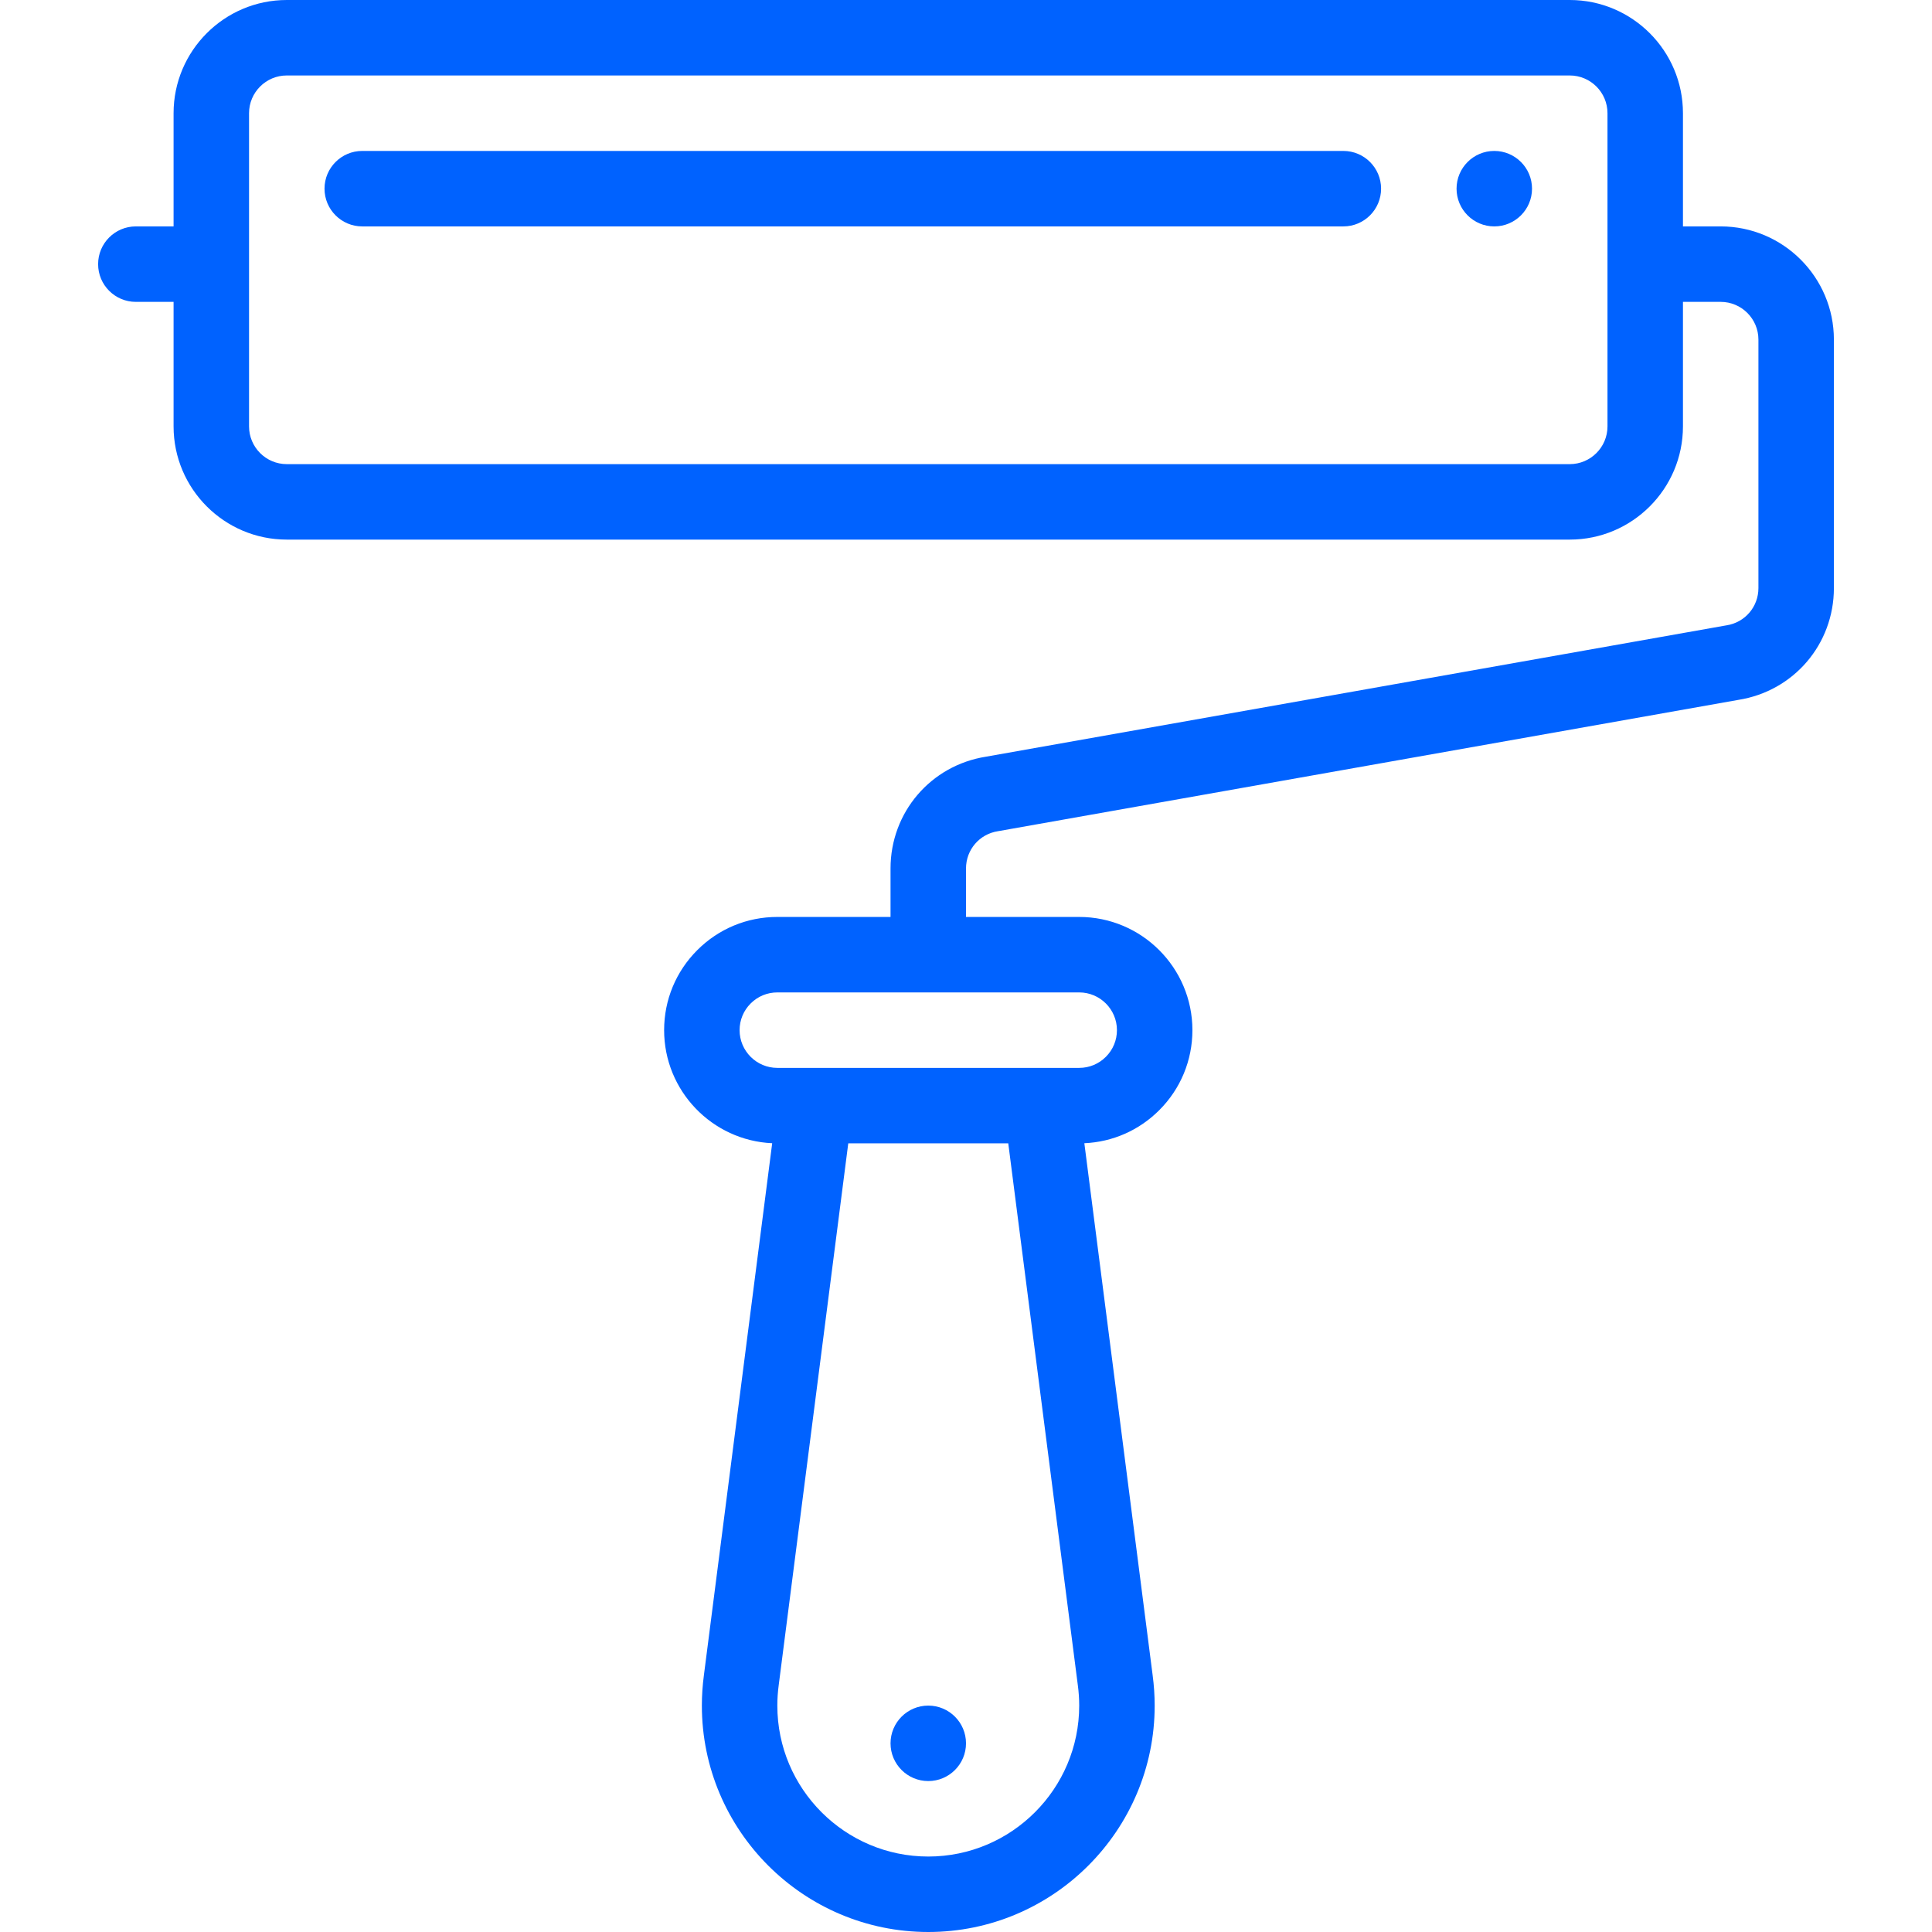
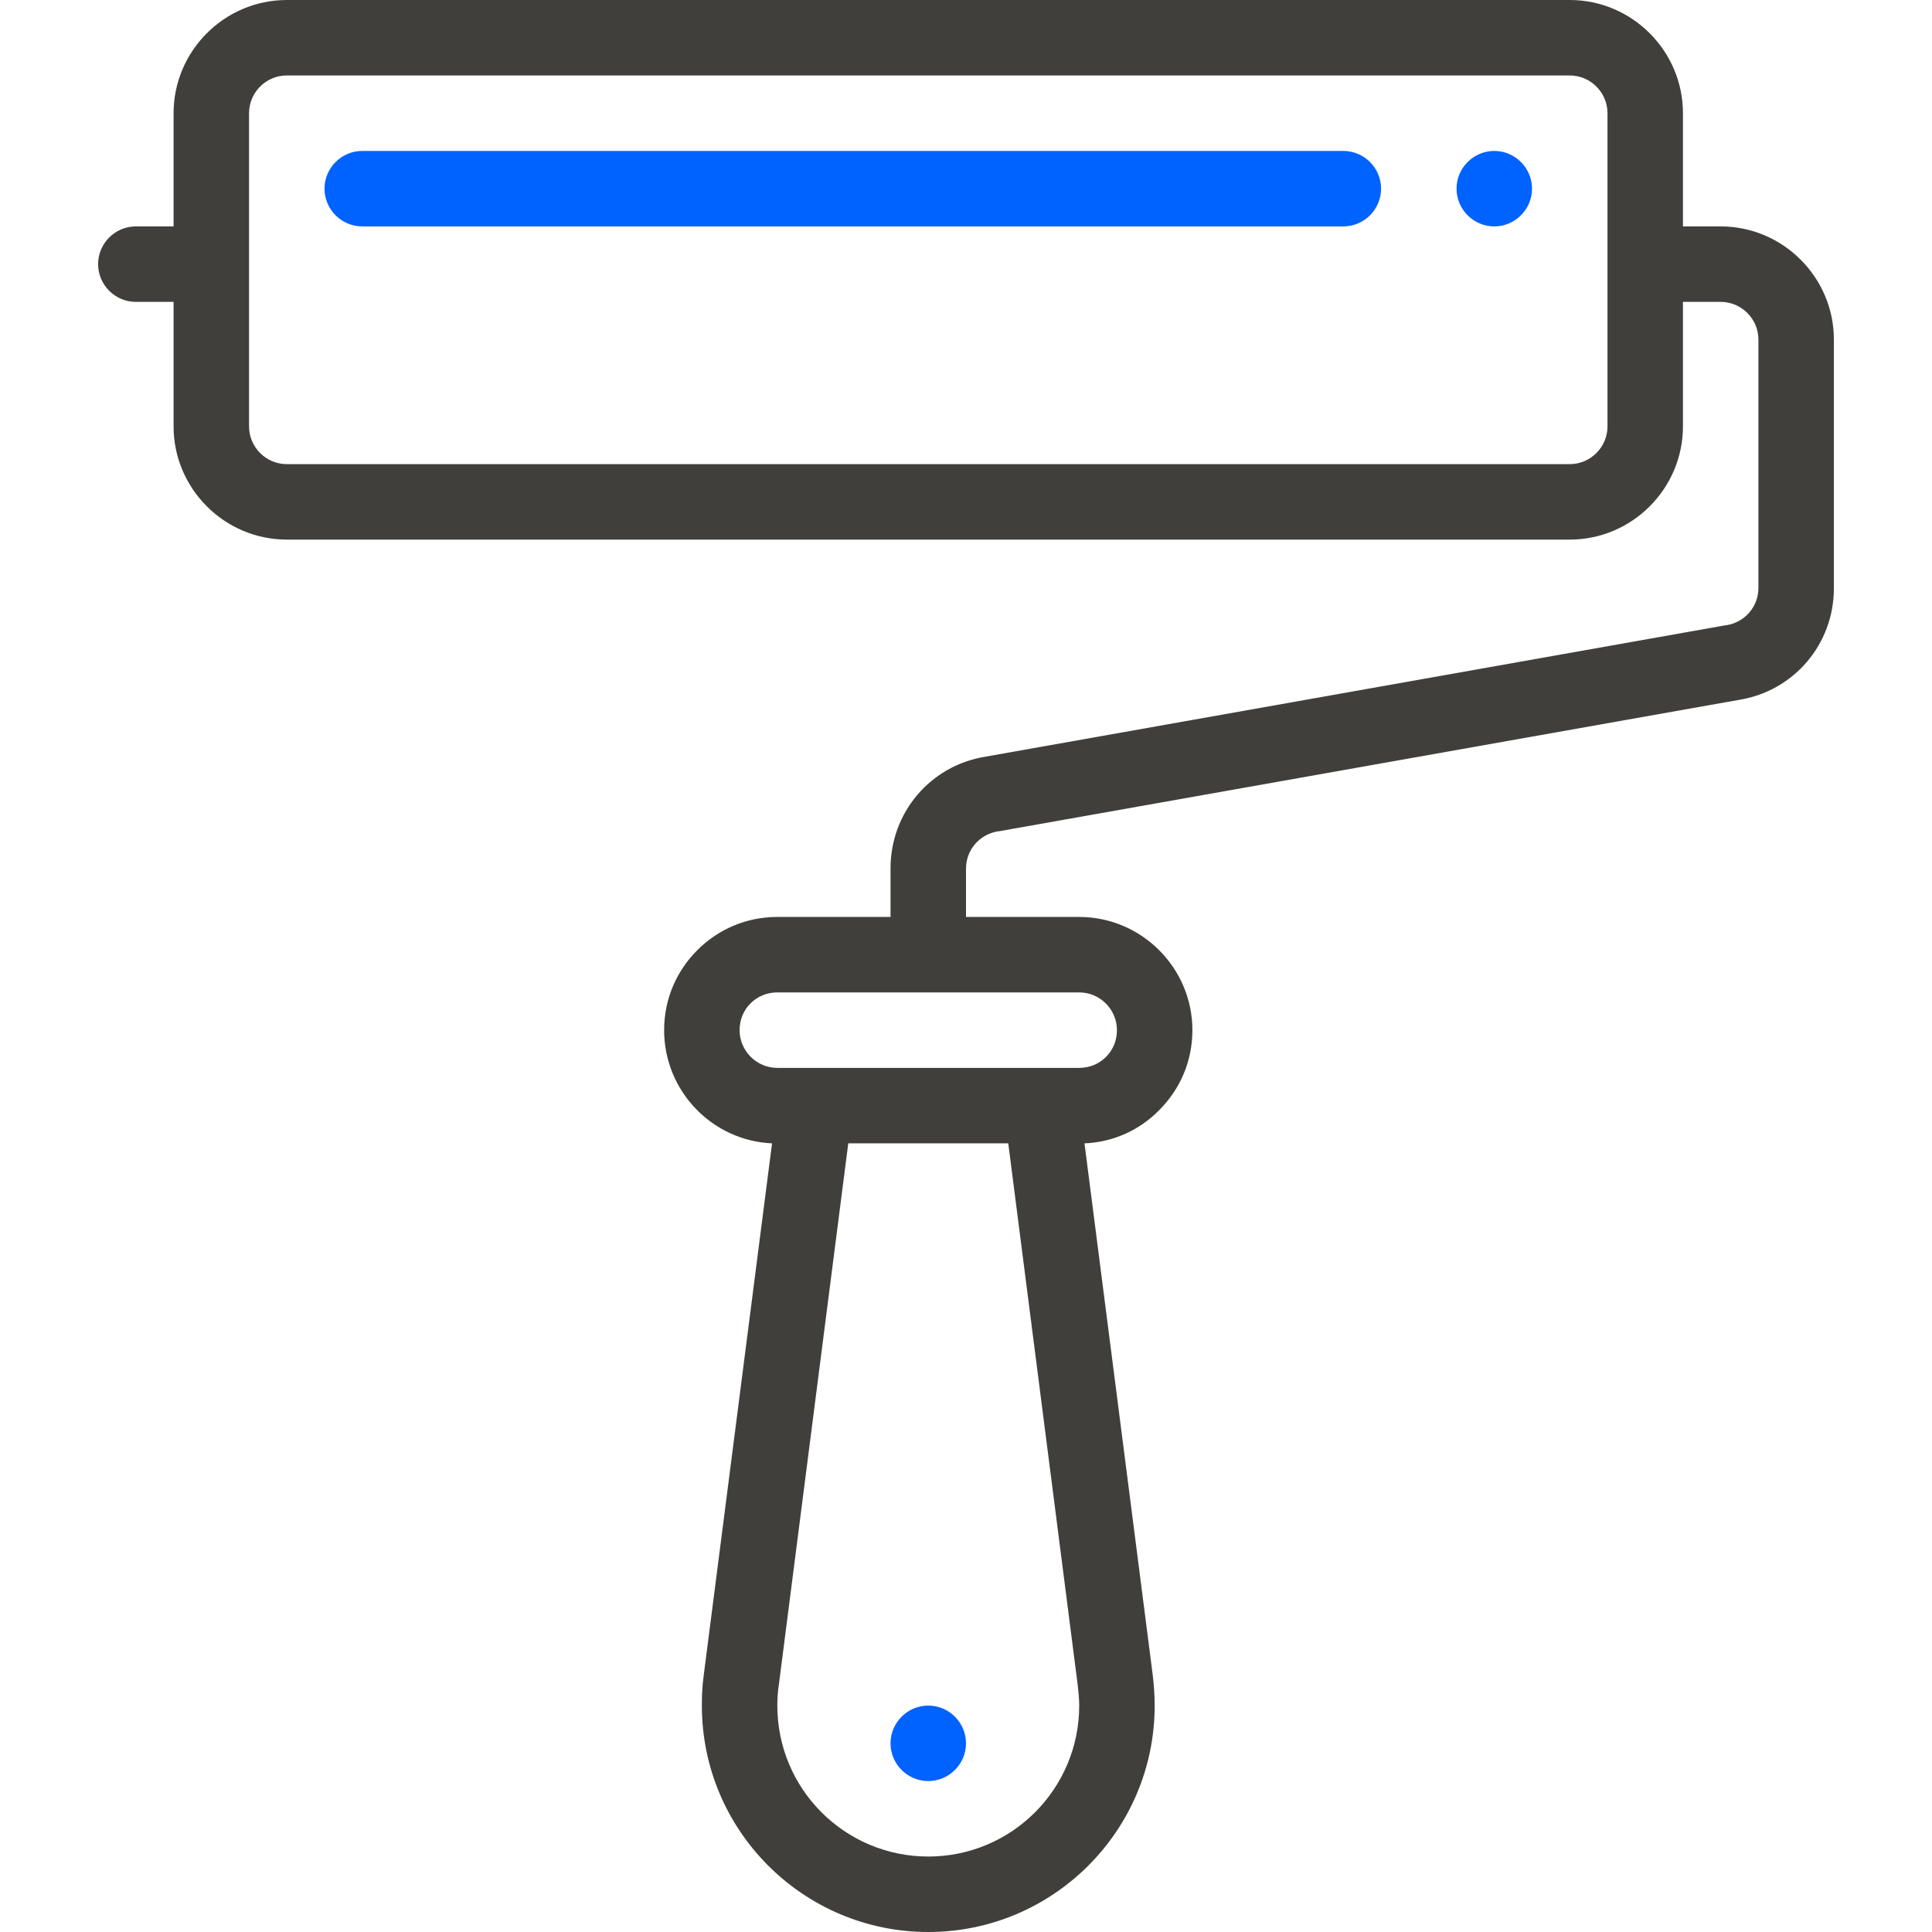
- <svg xmlns="http://www.w3.org/2000/svg" version="1.1" id="Capa_1" x="0px" y="0px" viewBox="0 0 511.999 511.999" style="enable-background:new 0 0 511.999 511.999;" xml:space="preserve" width="512px" height="512px">
+ <svg xmlns="http://www.w3.org/2000/svg" version="1.1" id="Capa_1" x="0px" y="0px" viewBox="0 0 512 512" style="enable-background:new 0 0 512 512;" xml:space="preserve">
+   <style type="text/css">
+ 	.st0{fill:#0062FF;}
+ 	.st1{fill:#403F3B;}
+ </style>
  <g>
    <g>
-       <path d="M396,40c-5.52,0-10,4.48-10,10s4.48,10,10,10c5.52,0,10-4.48,10-10S401.52,40,396,40z" fill="#0062ff" />
+       <path class="st0" d="M396,40c-5.5,0-10,4.5-10,10s4.5,10,10,10s10-4.5,10-10S401.5,40,396,40z" />
    </g>
  </g>
  <g>
    <g>
-       <path d="M246,452c-5.52,0-10,4.48-10,10c0,5.52,4.48,10,10,10s10-4.48,10-10C256,456.48,251.52,452,246,452z" fill="#0062ff" />
+       <path class="st0" d="M246,452c-5.5,0-10,4.5-10,10s4.5,10,10,10s10-4.5,10-10S251.5,452,246,452z" />
    </g>
  </g>
  <g>
    <g>
-       <path d="M456,60h-10V30c0-16.542-13.458-30-30-30H76C59.458,0,46,13.458,46,30v30H36c-5.523,0-10,4.478-10,10    c0,5.522,4.477,10,10,10h10v33c0,16.542,13.458,30,30,30h340c16.542,0,30-13.458,30-30V80h10c5.514,0,10,4.486,10,10v65.84    c0,4.974-3.566,9.132-8.479,9.887c-0.075,0.012-0.151,0.024-0.227,0.037l-195.979,34.762C246.638,202.842,236,215.285,236,230.16    V243h-30c-8.01,0-15.543,3.121-21.211,8.79C179.121,257.458,176,264.99,176,273c0,16.085,12.726,29.251,28.639,29.965    l-18.089,140.904v0.001c0,0.004-0.001,0.007-0.001,0.01l-0.007,0.056c-0.001,0.005,0,0.01-0.001,0.014    c-0.358,2.676-0.54,5.384-0.54,8.049c0,33.084,26.916,60,60,60c33.084,0,60-26.916,60-60c0-2.661-0.182-5.365-0.539-8.037    c-0.001-0.009-0.001-0.017-0.002-0.026l-18.097-140.97c7.499-0.333,14.504-3.41,19.849-8.756c5.667-5.667,8.788-13.2,8.788-21.21    c0-16.542-13.458-30-30-30h-30v-12.84c0-4.974,3.566-9.132,8.479-9.887c0.075-0.012,0.151-0.024,0.227-0.037l195.979-34.762    C475.359,183.157,486,170.715,486,155.84V90C486,73.458,472.542,60,456,60z M426,113c0,5.514-4.486,10-10,10H76    c-5.514,0-10-4.486-10-10V30c0-5.514,4.486-10,10-10h340c5.514,0,10,4.486,10,10V113z M246,492c-22.056,0-40-17.944-40-40    c0-1.8,0.125-3.634,0.37-5.451c0.002-0.012,0.001-0.023,0.003-0.035c0.001-0.01,0.004-0.02,0.005-0.031L224.798,303h42.403    l18.42,143.483c0.002,0.012,0.005,0.024,0.006,0.036c0.001,0.01,0.001,0.02,0.003,0.03c0.246,1.817,0.37,3.651,0.37,5.451    C286,474.056,268.056,492,246,492z M286,263c5.514,0,10,4.486,10,10c0,2.668-1.041,5.178-2.932,7.068    c-1.891,1.89-4.4,2.932-7.068,2.932h-10h-60h-10c-5.514,0-10-4.486-10-10c0-2.668,1.041-5.179,2.931-7.068    c1.89-1.891,4.401-2.932,7.069-2.932H286z" fill="#0062ff" />
+       <path class="st1" d="M456,60h-10V30c0-16.5-13.5-30-30-30H76C59.5,0,46,13.5,46,30v30H36c-5.5,0-10,4.5-10,10s4.5,10,10,10h10v33    c0,16.5,13.5,30,30,30h340c16.5,0,30-13.5,30-30V80h10c5.5,0,10,4.5,10,10v65.8c0,5-3.6,9.1-8.5,9.9c-0.1,0-0.2,0-0.2,0l-196,34.8    c-14.7,2.3-25.3,14.8-25.3,29.6V243h-30c-8,0-15.5,3.1-21.2,8.8c-5.7,5.7-8.8,13.2-8.8,21.2c0,16.1,12.7,29.3,28.6,30l-18.1,140.9    v0c0,0,0,0,0,0l0,0.1c0,0,0,0,0,0c-0.4,2.7-0.5,5.4-0.5,8c0,33.1,26.9,60,60,60s60-26.9,60-60c0-2.7-0.2-5.4-0.5-8c0,0,0,0,0,0    l-18.1-141c7.5-0.3,14.5-3.4,19.8-8.8c5.7-5.7,8.8-13.2,8.8-21.2c0-16.5-13.5-30-30-30h-30v-12.8c0-5,3.6-9.1,8.5-9.9    c0.1,0,0.2,0,0.2,0l196-34.8c14.7-2.3,25.3-14.8,25.3-29.6V90C486,73.5,472.5,60,456,60z M426,113c0,5.5-4.5,10-10,10H76    c-5.5,0-10-4.5-10-10V30c0-5.5,4.5-10,10-10h340c5.5,0,10,4.5,10,10V113z M246,492c-22.1,0-40-17.9-40-40c0-1.8,0.1-3.6,0.4-5.5    c0,0,0,0,0,0c0,0,0,0,0,0L224.8,303h42.4l18.4,143.5c0,0,0,0,0,0c0,0,0,0,0,0c0.2,1.8,0.4,3.7,0.4,5.5    C286,474.1,268.1,492,246,492z M286,263c5.5,0,10,4.5,10,10c0,2.7-1,5.2-2.9,7.1c-1.9,1.9-4.4,2.9-7.1,2.9h-10h-60h-10    c-5.5,0-10-4.5-10-10c0-2.7,1-5.2,2.9-7.1c1.9-1.9,4.4-2.9,7.1-2.9H286z" />
    </g>
  </g>
  <g>
    <g>
-       <path d="M356,40H96c-5.523,0-10,4.478-10,10s4.477,10,10,10h260c5.522,0,10-4.478,10-10S361.522,40,356,40z" fill="#0062ff" />
+       <path class="st0" d="M356,40H96c-5.5,0-10,4.5-10,10s4.5,10,10,10h260c5.5,0,10-4.5,10-10S361.5,40,356,40z" />
    </g>
  </g>
-   <g>
- </g>
-   <g>
- </g>
-   <g>
- </g>
-   <g>
- </g>
-   <g>
- </g>
-   <g>
- </g>
-   <g>
- </g>
-   <g>
- </g>
-   <g>
- </g>
-   <g>
- </g>
-   <g>
- </g>
-   <g>
- </g>
-   <g>
- </g>
-   <g>
- </g>
-   <g>
- </g>
</svg>
